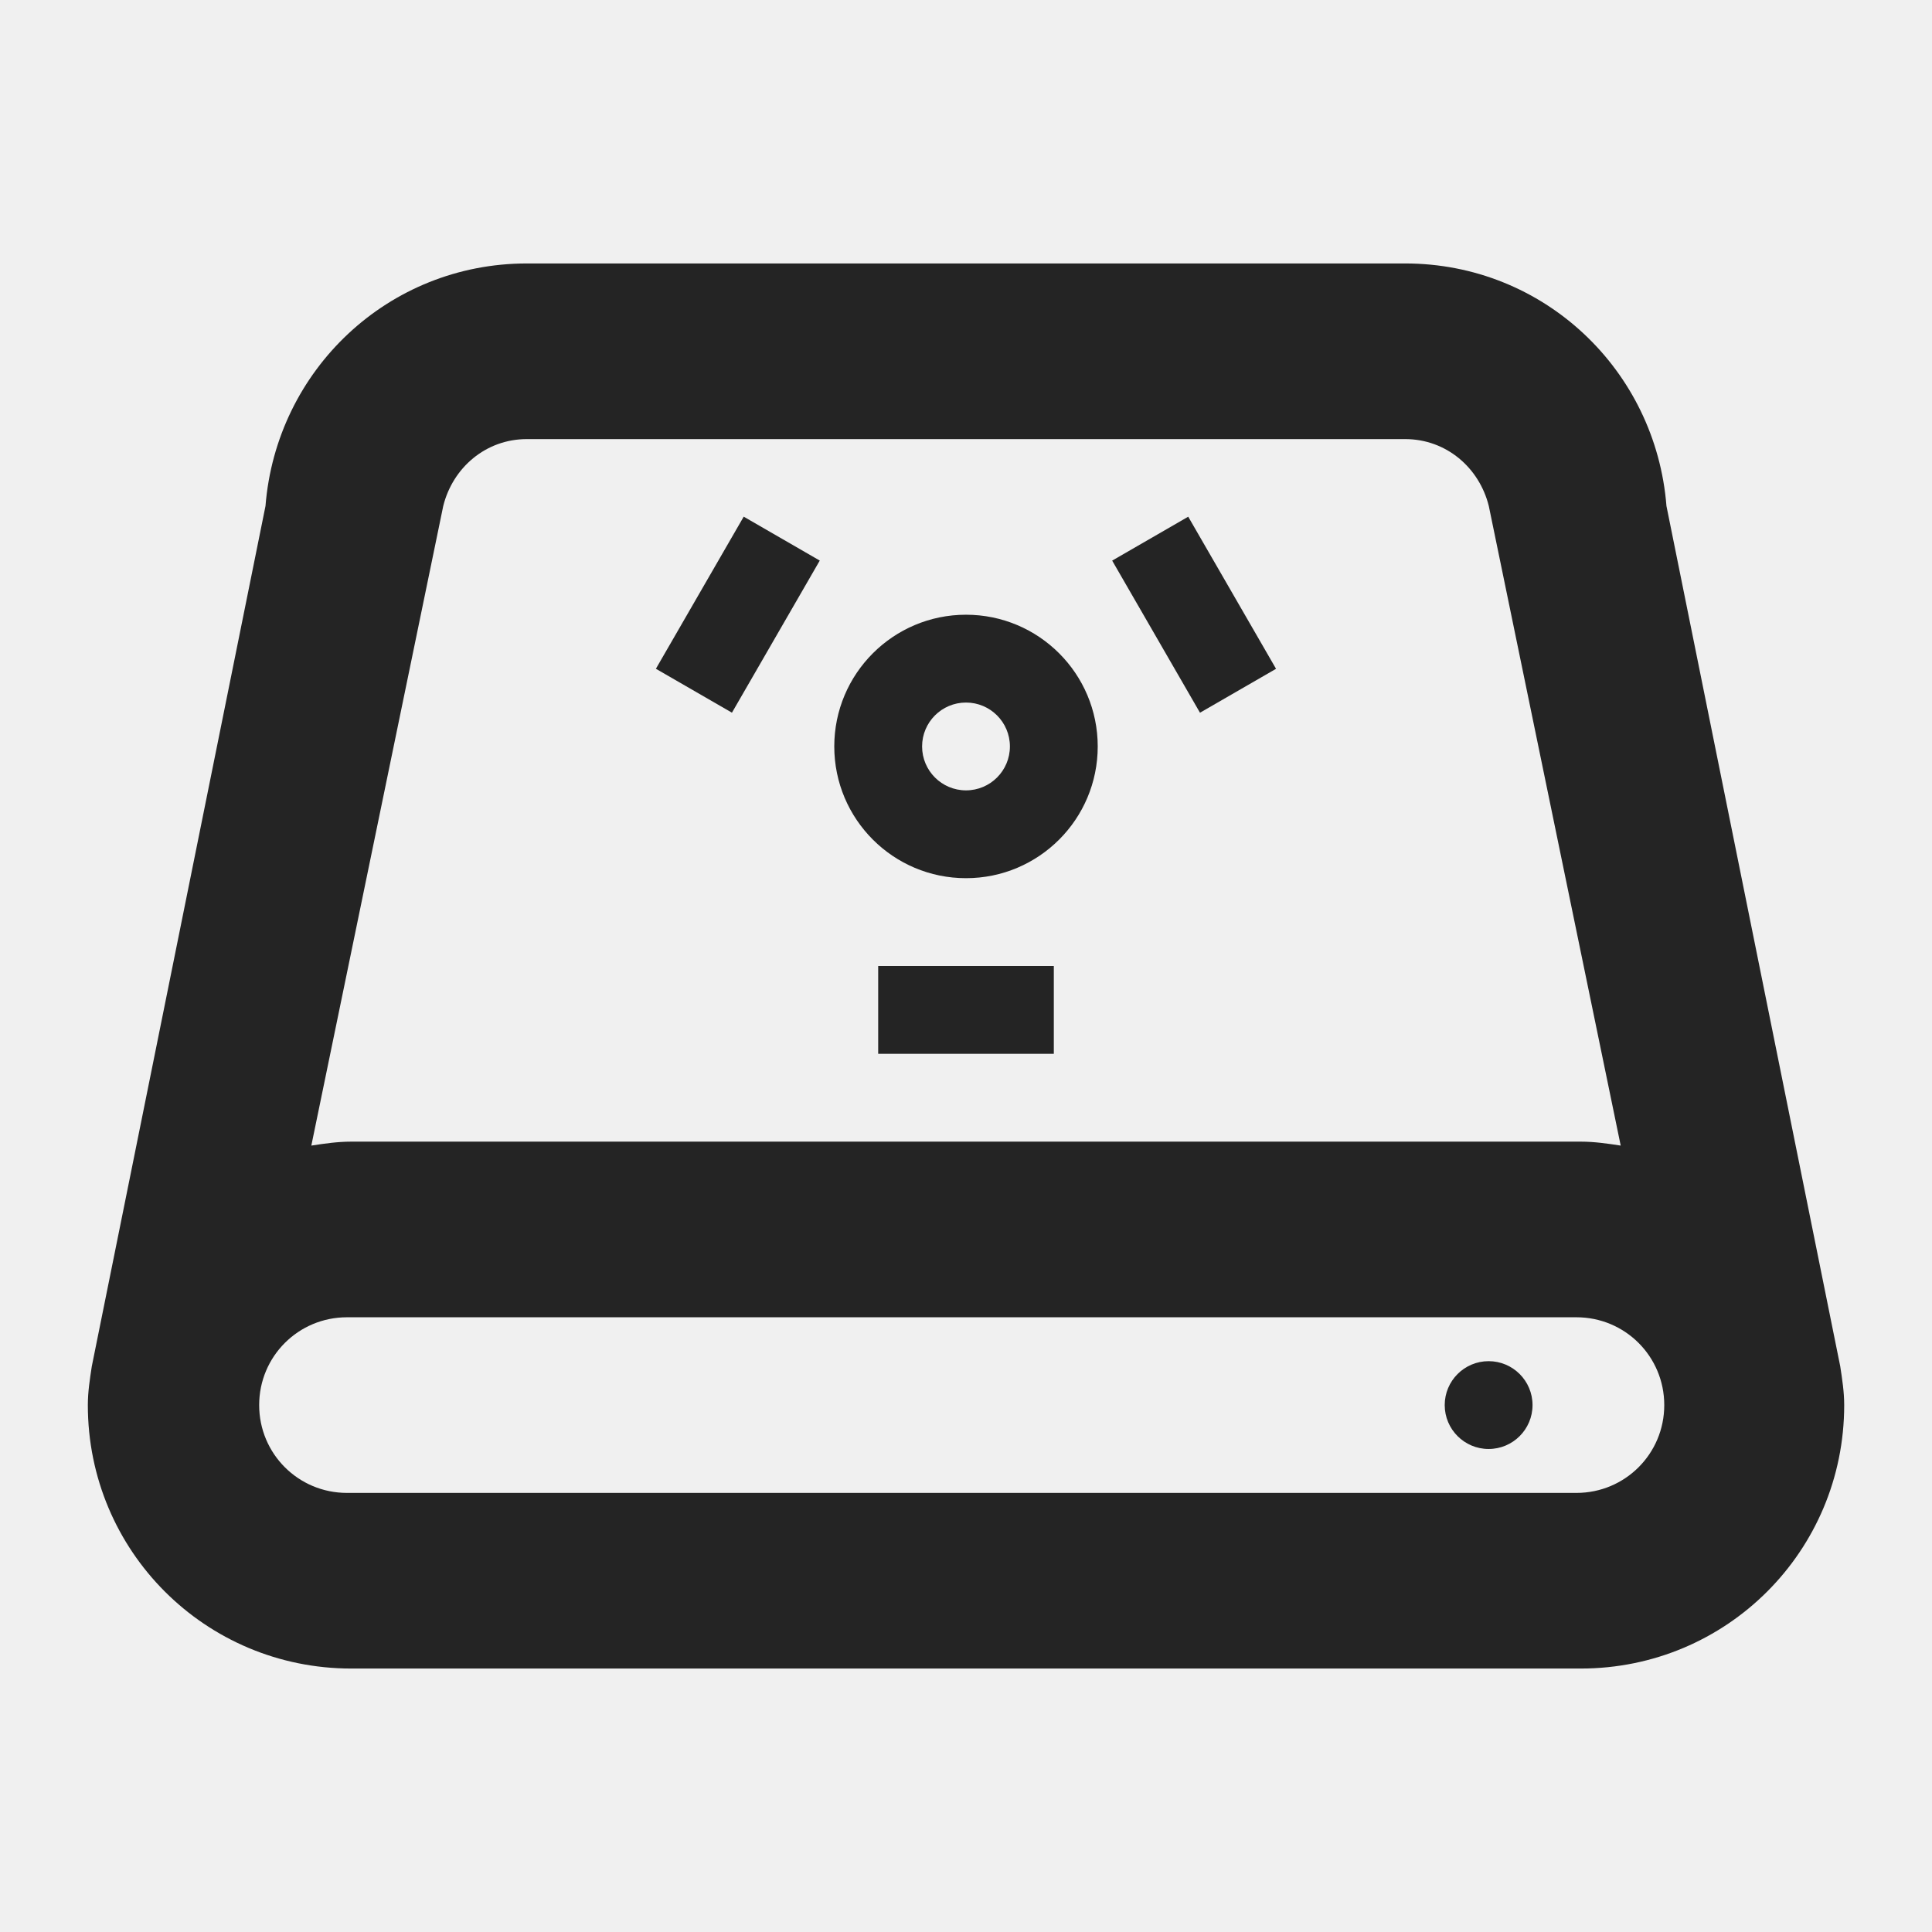
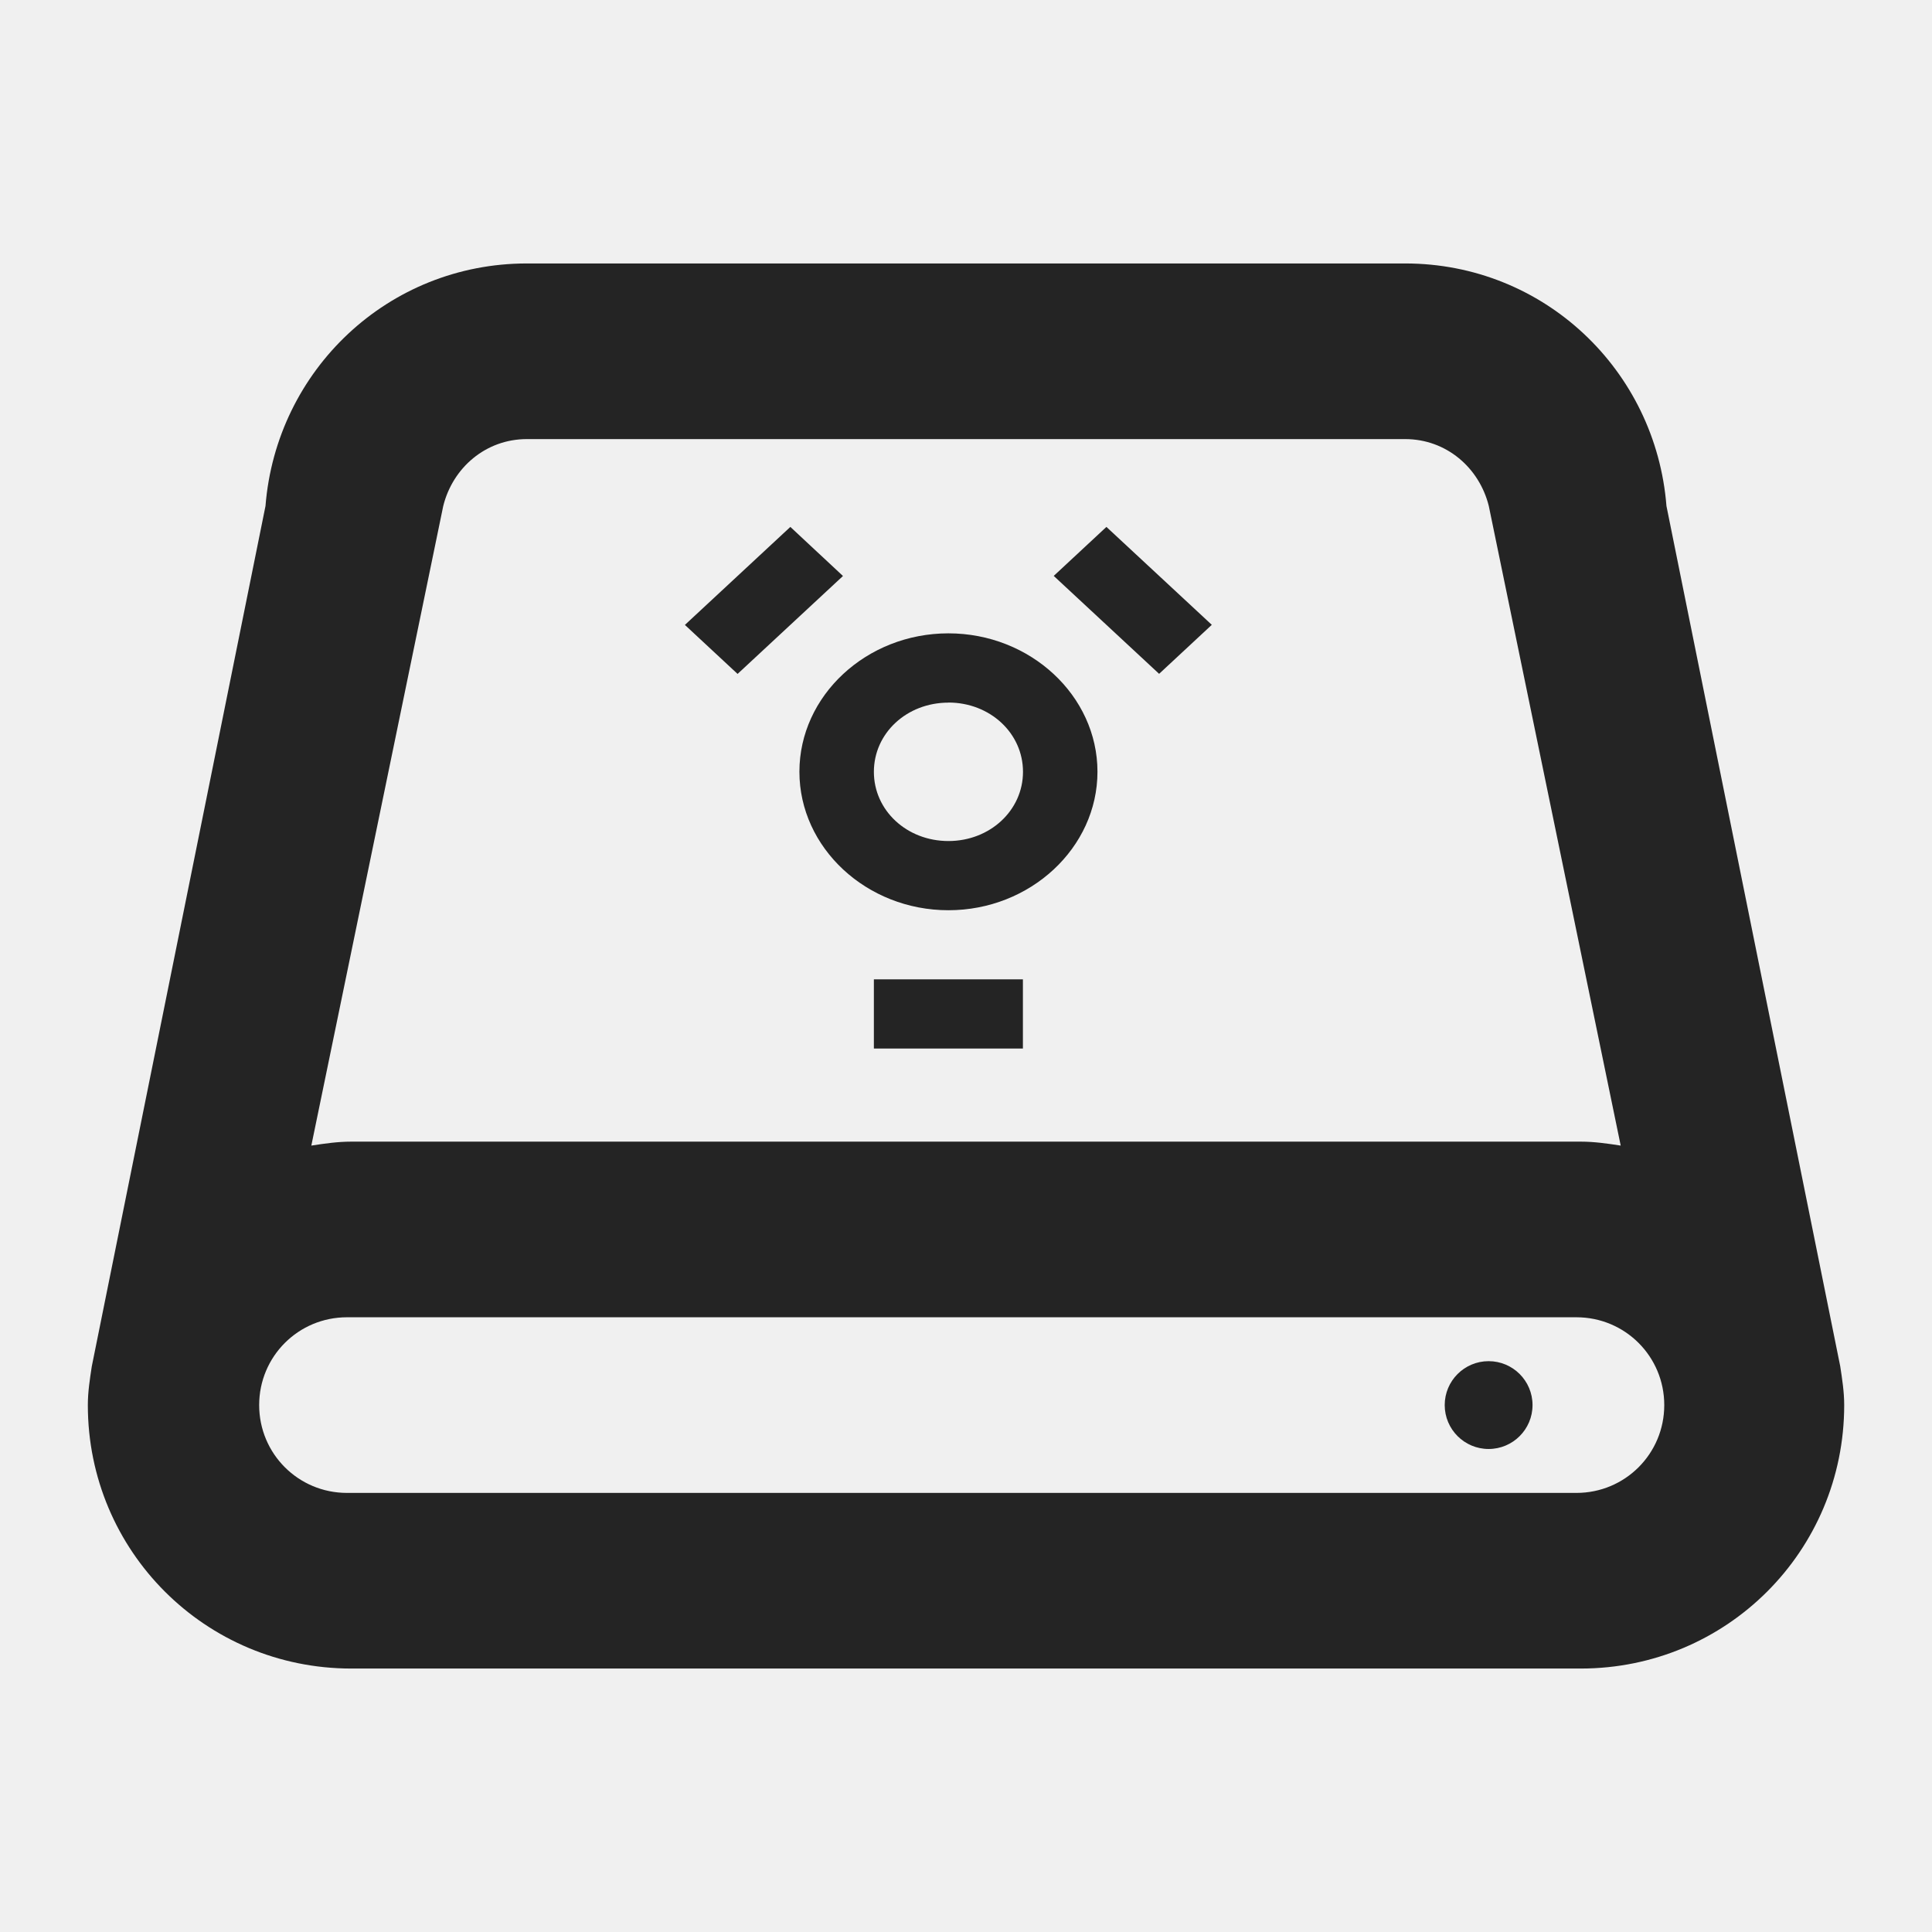
<svg xmlns="http://www.w3.org/2000/svg" width="22" height="22" version="1.1" id="svg21">
  <defs id="defs3">
    <style id="current-color-scheme" type="text/css">.ColorScheme-Text { color:#333333; } .ColorScheme-Highlight { color:#5294e2; } .ColorScheme-ButtonBackground { color:#333333; }</style>
  </defs>
  <rect class="ColorScheme-Text" x="-20.43" y="-19.39" width="16" height="16" ry="0" opacity="0" id="rect5" />
-   <g id="kdf" transform="translate(22,-10)">
-     <rect y="10" x="-22" height="22" width="22" id="rect817-1" style="clip-rule:evenodd;fill:#ffffff;fill-opacity:0;fill-rule:evenodd;stroke-width:0.546;stroke-linejoin:round;stroke-miterlimit:1.414" />
-     <g transform="translate(-27,40)" id="g1029">
-       <g id="g953" transform="translate(-348.0488,-589.3622)">
-         <path id="path15" transform="translate(321,529.3622)" d="m 38.049,33 c -1.58,0 -2.854,1.214 -2.977,2.762 L 33.094,45.559 C 33.072,45.704 33.049,45.849 33.049,46 c 0,1.662 1.338,3 3,3 h 14 c 1.662,0 3,-1.338 3,-3 0,-0.151 -0.023,-0.296 -0.045,-0.441 L 51.025,35.762 C 50.903,34.214 49.629,33 48.049,33 Z m 0,2 h 10 c 0.47,0 0.845,0.327 0.953,0.762 l 1.502,7.283 C 50.354,43.022 50.205,43 50.049,43 h -14 c -0.156,0 -0.306,0.022 -0.455,0.045 l 1.502,-7.283 C 37.204,35.327 37.579,35 38.049,35 Z M 36,45 h 14 c 0.554,0 1,0.446 1,1 0,0.554 -0.446,1 -1,1 H 36 c -0.554,0 -1,-0.446 -1,-1 0,-0.554 0.446,-1 1,-1 z" style="color:#31363b;fill:#242424;fill-opacity:1" />
-         <circle cx="370" cy="575.362" r="0.5" id="circle17" style="color:#31363b;opacity:1;fill:#242424;fill-opacity:1;stroke-width:0.5" />
+   <g fill="currentColor" transform="translate(-4.940991,-10)" class="ColorScheme-Text" id="16-16-kdf" style="color:#363636">
+     <path id="path7" fill="none" d="m -14.847,16 v 16 h 16 V 16 Z" />
+     <g id="g19" transform="translate(-7.6681,-11.971)">
+       <g id="g15" transform="translate(-449.18,-148.03)">
+         <path id="path9" d="m 446,176 c -1.108,0 -1.863,0.901 -2,2 l -1,8 v 4 c 0,1.108 0.892,2 2,2 h 10 c 1.108,0 2,-0.892 2,-2 v -4 l -1,-8 c -0.137,-1.099 -0.892,-2 -2,-2 z m 0,1 h 8 c 0.554,0 0.931,0.45 1,1 l 1,8 v 4 c 0,0.554 -0.446,1 -1,1 h -10 c -0.554,0 -1,-0.446 -1,-1 v -4 l 1,-8 c 0.069,-0.55 0.446,-1 1,-1 z" style="fill:#242424;fill-opacity:1" />
+         <path id="path11" d="m 444,186 -0.136,1 c -0.074,0.549 0.456,1 1.023,1 h 10.226 c 0.567,0 1.097,-0.451 1.023,-1 l -0.135,-1 c 0,0.554 -0.321,1 -0.887,1 h -10.226 c -0.567,0 -0.887,-0.446 -0.887,-1 z" style="fill:#242424;fill-opacity:1" />
+         <rect id="rect13" height="1" width="1" y="189" x="454" style="fill:#242424;fill-opacity:1" />
      </g>
-       <g id="g1019">
-         <path id="circle971" d="m 16,-23 a 1.5,1.5 0 0 0 -1.5,1.5 1.5,1.5 0 0 0 1.5,1.5 1.5,1.5 0 0 0 1.5,-1.5 A 1.5,1.5 0 0 0 16,-23 Z m 0,1 a 0.5,0.5 0 0 1 0.5,0.5 A 0.5,0.5 0 0 1 16,-21 0.5,0.5 0 0 1 15.5,-21.5 0.5,0.5 0 0 1 16,-22 Z" style="opacity:1;fill:#242424;fill-opacity:1;stroke:none;stroke-width:0.6;stroke-linecap:round;stroke-miterlimit:4;stroke-dasharray:none;stroke-opacity:1" />
-         <rect ry="0" y="-19" x="15" height="1" width="2" id="rect977" style="opacity:1;fill:#242424;fill-opacity:1;stroke:none;stroke-width:0.6;stroke-linecap:round;stroke-miterlimit:4;stroke-dasharray:none;stroke-opacity:1" />
-         <rect transform="rotate(60)" ry="0" y="-28.106" x="-11.62" height="1" width="2" id="rect1009" style="opacity:1;fill:#242424;fill-opacity:1;stroke:none;stroke-width:0.6;stroke-linecap:round;stroke-miterlimit:4;stroke-dasharray:none;stroke-opacity:1" />
-         <rect ry="0" y="-0.606" x="-27.62" height="1" width="2" id="rect1011" style="opacity:1;fill:#242424;fill-opacity:1;stroke:none;stroke-width:0.6;stroke-linecap:round;stroke-miterlimit:4;stroke-dasharray:none;stroke-opacity:1" transform="rotate(120)" />
-       </g>
+       <path id="path17-3" d="m -1.298,29.968 -1.415,1.315 0.707,0.657 1.414,-1.314 z m 4.241,0 -0.707,0.658 1.414,1.314 0.707,-0.657 z m -2.12,1.428 c -1.1,0 -2,0.837 -2,1.857 0,1.02 0.9,1.858 2,1.858 1.098,0 2,-0.838 2,-1.858 0,-1.02 -0.902,-1.857 -2,-1.857 z m 0,0.928 c 0.557,0 1,0.41 1,0.93 0,0.517 -0.443,0.928 -1,0.928 -0.559,0 -1,-0.41 -1,-0.929 0,-0.518 0.441,-0.929 1,-0.929 z m -1,3.715 v 0.929 h 2 v -0.929 z" style="fill:#242424;fill-opacity:1" />
    </g>
  </g>
-   <g id="16-16-kdf" transform="translate(25,-8)">
-     <path id="path17" d="m -41,14 v 16 h 16 V 14 Z" style="opacity:1;fill:none" />
-     <g transform="translate(22.5,0.9999979)" id="g989">
-       <g transform="matrix(0.9411771,0,0,0.9411771,-398.0885,-517.6942)" id="g972">
-         <path d="m 360,564.362 c -1.108,0 -1.863,0.901 -2,2 l -1,8 v 4 c 0,1.108 0.892,2 2,2 h 10 c 1.108,0 2,-0.892 2,-2 v -4 l -1,-8 c -0.137,-1.099 -0.892,-2 -2,-2 z m 0,1 h 8 c 0.554,0 0.931,0.45 1,1 l 1,8 v 4 c 0,0.554 -0.446,1 -1,1 h -10 c -0.554,0 -1,-0.446 -1,-1 v -4 l 1,-8 c 0.069,-0.55 0.446,-1 1,-1 z" style="fill:#242424;fill-opacity:1;fill-rule:evenodd;stroke:#242424;stroke-opacity:1;paint-order:fill markers stroke" id="path966" />
-         <path d="m 358.135,573.358 -0.132,1.005 c -0.073,0.551 0.446,1.005 1,1.005 h 9.997 c 0.554,0 1.072,-0.453 1,-1.005 l -0.132,-1.005 c 0,0.556 -0.313,1.005 -0.867,1.005 h -9.997 c -0.554,0 -0.867,-0.448 -0.867,-1.005 z" style="fill:#242424;fill-opacity:1;fill-rule:evenodd;stroke:#242424;stroke-width:0.991;stroke-opacity:1;paint-order:fill markers stroke" id="path968" />
-         <rect x="366.5" y="576.862" width="2" height="1" style="fill:#242424;fill-opacity:1;fill-rule:evenodd;stroke-width:1.414;paint-order:fill markers stroke" id="rect970" />
-       </g>
-       <path id="path974" style="color:#000000;font-weight:400;font-variant-ligatures:normal;font-variant-position:normal;font-variant-caps:normal;font-variant-numeric:normal;font-variant-alternates:normal;font-feature-settings:normal;text-indent:0;text-decoration:none;text-decoration-line:none;text-decoration-style:solid;text-decoration-color:#000000;text-transform:none;text-orientation:mixed;white-space:normal;shape-padding:0;overflow:visible;isolation:auto;mix-blend-mode:normal;fill:#242424;fill-opacity:1;stroke-width:0.807" overflow="visible" font-weight="400" d="m -57.21,15.824 -1.142,1.061 0.57,0.53 1.141,-1.06 z m 3.421,0 -0.57,0.531 1.141,1.06 0.57,-0.53 z m -1.71,1.152 c -0.887,0 -1.613,0.675 -1.613,1.498 0,0.823 0.726,1.499 1.613,1.499 0.886,0 1.613,-0.676 1.613,-1.499 0,-0.823 -0.728,-1.498 -1.613,-1.498 z m 0,0.749 c 0.449,0 0.807,0.331 0.807,0.75 0,0.417 -0.357,0.749 -0.807,0.749 -0.451,0 -0.807,-0.331 -0.807,-0.749 0,-0.418 0.356,-0.749 0.807,-0.749 z m -0.807,2.997 v 0.749 h 1.613 v -0.749 z" />
+   <g id="kdf">
+     <path id="path28" d="m 9,6 -1.201,1.116 0.6,0.558 1.2,-1.115 z m 3.599,0 -0.6,0.558 1.2,1.115 0.6,-0.558 z M 10.8,7.212 c -0.934,0 -1.697,0.71 -1.697,1.576 0,0.866 0.764,1.577 1.697,1.577 0.932,0 1.697,-0.711 1.697,-1.577 0,-0.866 -0.765,-1.576 -1.697,-1.576 z m 0,0.788 c 0.473,0 0.849,0.348 0.849,0.789 0,0.439 -0.376,0.788 -0.849,0.788 -0.474,0 -0.849,-0.348 -0.849,-0.788 0,-0.44 0.374,-0.788 0.849,-0.788 z M 9.951,11.152 v 0.788 h 1.697 v -0.788 z" style="color:#363636;fill:#242424;fill-opacity:1;stroke-width:0.849" />
+     <rect y="2.6171874e-06" x="0" height="22" width="22" id="rect817-1" style="clip-rule:evenodd;fill:#ffffff;fill-opacity:0;fill-rule:evenodd;stroke-width:0.546;stroke-linejoin:round;stroke-miterlimit:1.414" />
+     <g id="g953" transform="translate(-353.0488,-559.3622)">
+       <path id="path15" transform="translate(321,529.3622)" d="m 38.049,33 c -1.58,0 -2.854,1.214 -2.977,2.762 L 33.094,45.559 C 33.072,45.704 33.049,45.849 33.049,46 c 0,1.662 1.338,3 3,3 h 14 c 1.662,0 3,-1.338 3,-3 0,-0.151 -0.023,-0.296 -0.045,-0.441 L 51.025,35.762 C 50.903,34.214 49.629,33 48.049,33 Z m 0,2 h 10 c 0.47,0 0.845,0.327 0.953,0.762 l 1.502,7.283 C 50.354,43.022 50.205,43 50.049,43 h -14 c -0.156,0 -0.306,0.022 -0.455,0.045 l 1.502,-7.283 C 37.204,35.327 37.579,35 38.049,35 Z M 36,45 h 14 c 0.554,0 1,0.446 1,1 0,0.554 -0.446,1 -1,1 H 36 c -0.554,0 -1,-0.446 -1,-1 0,-0.554 0.446,-1 1,-1 z" style="color:#31363b;fill:#242424;fill-opacity:1" />
+       <circle cx="370" cy="575.362" r="0.5" id="circle17" style="color:#31363b;opacity:1;fill:#242424;fill-opacity:1;stroke-width:0.5" />
    </g>
  </g>
</svg>
